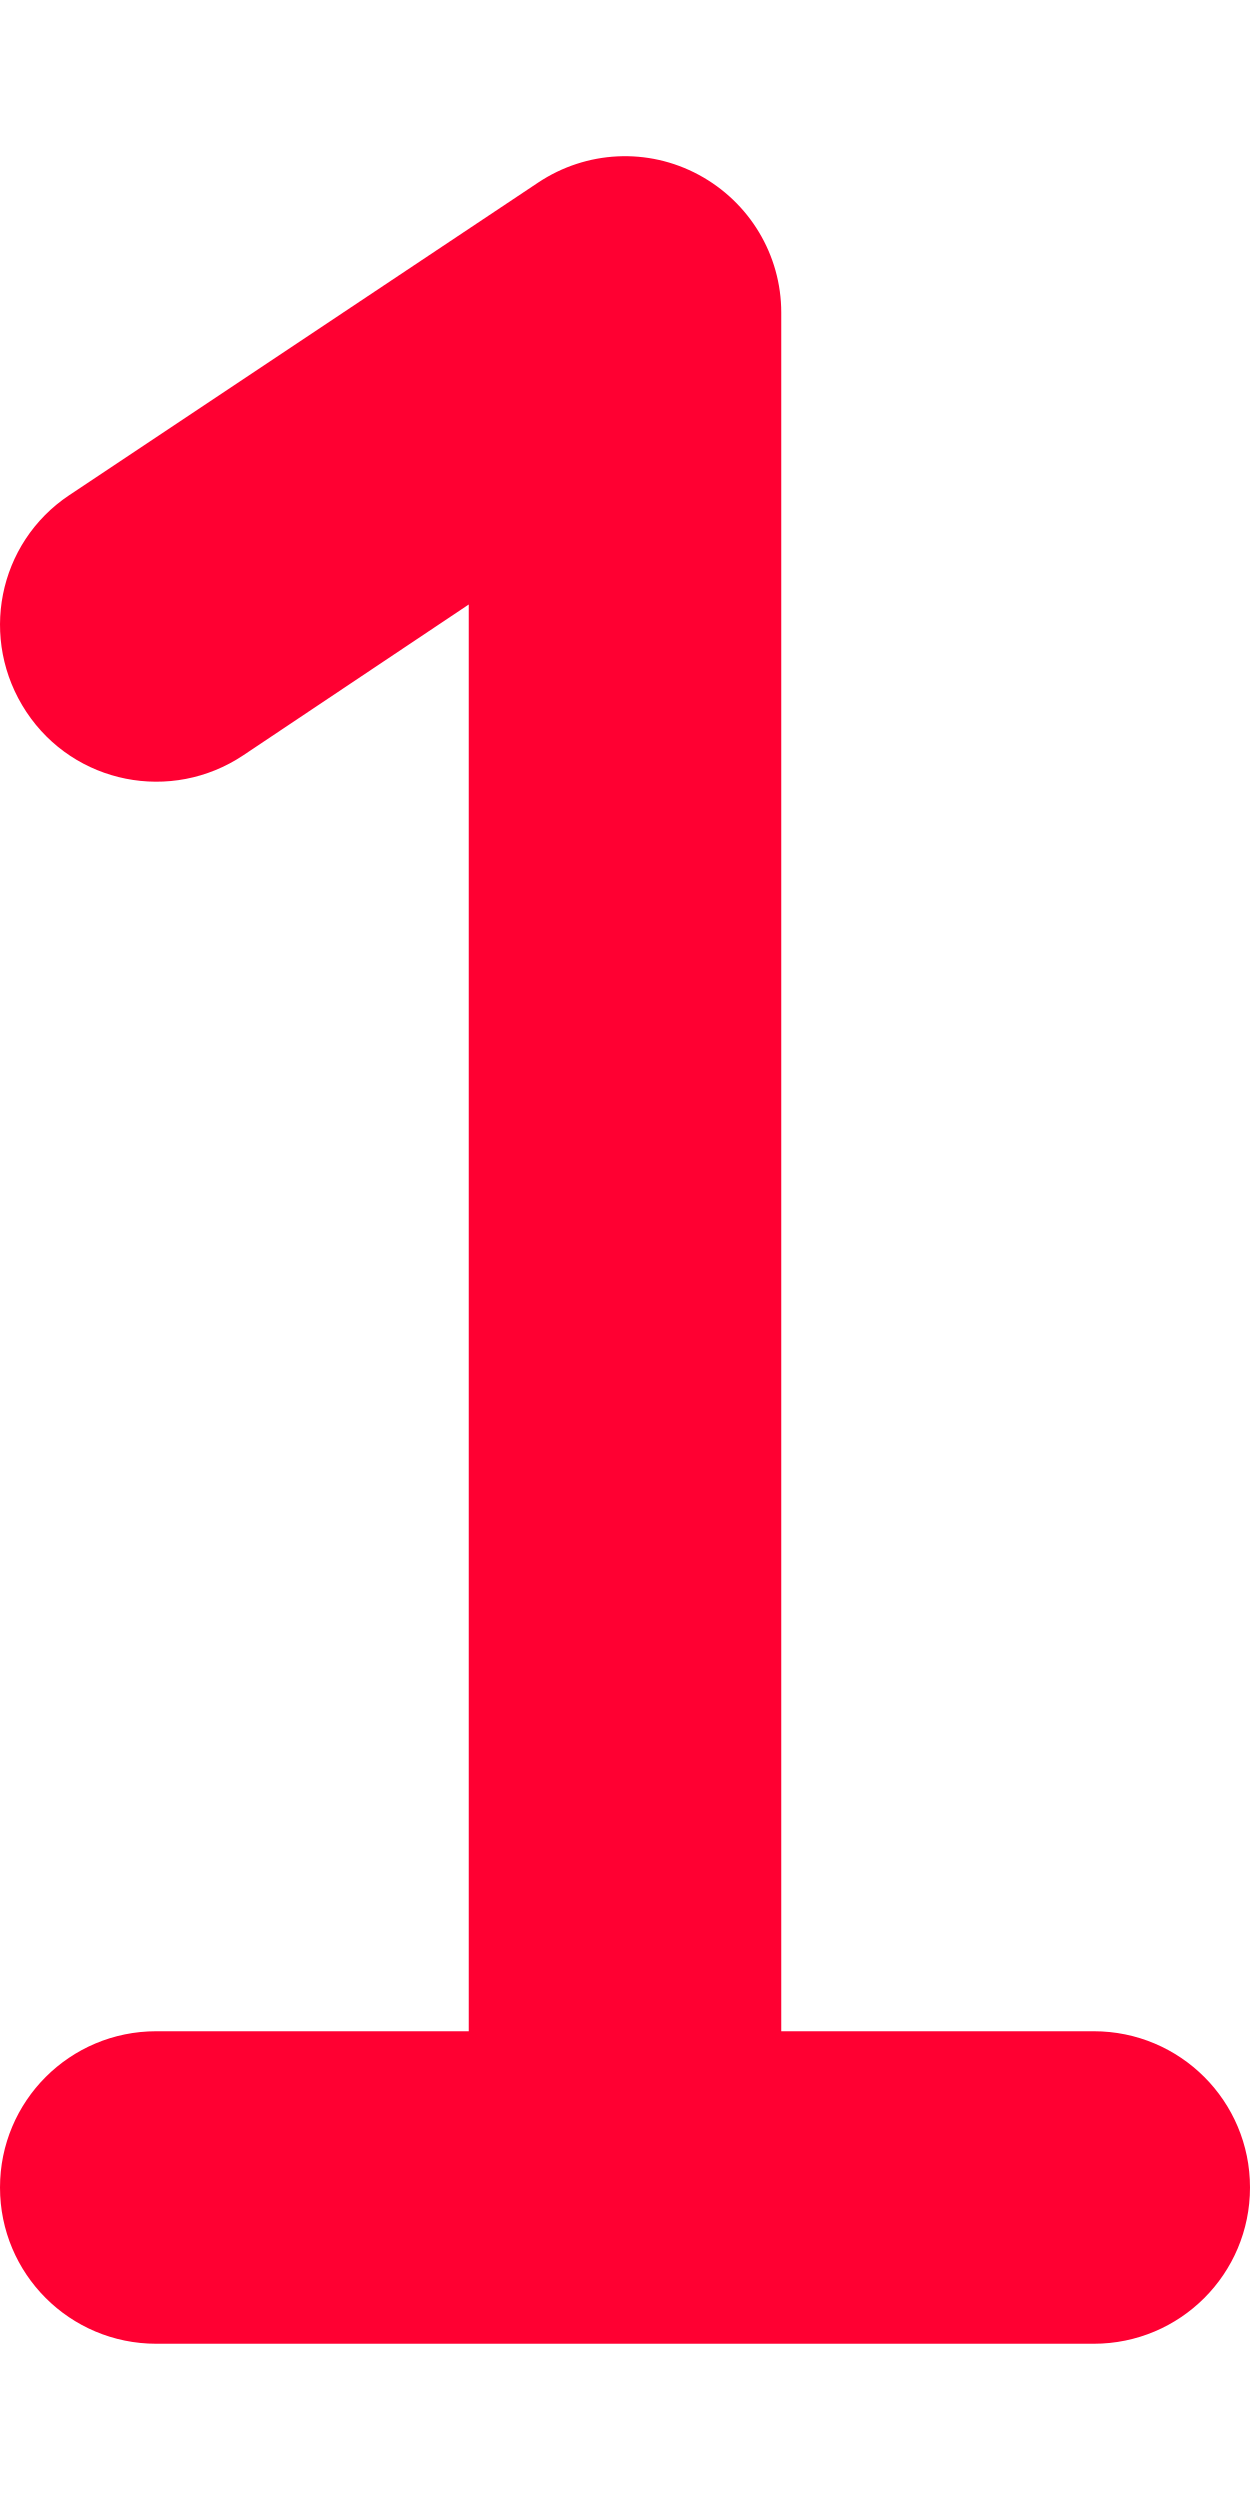
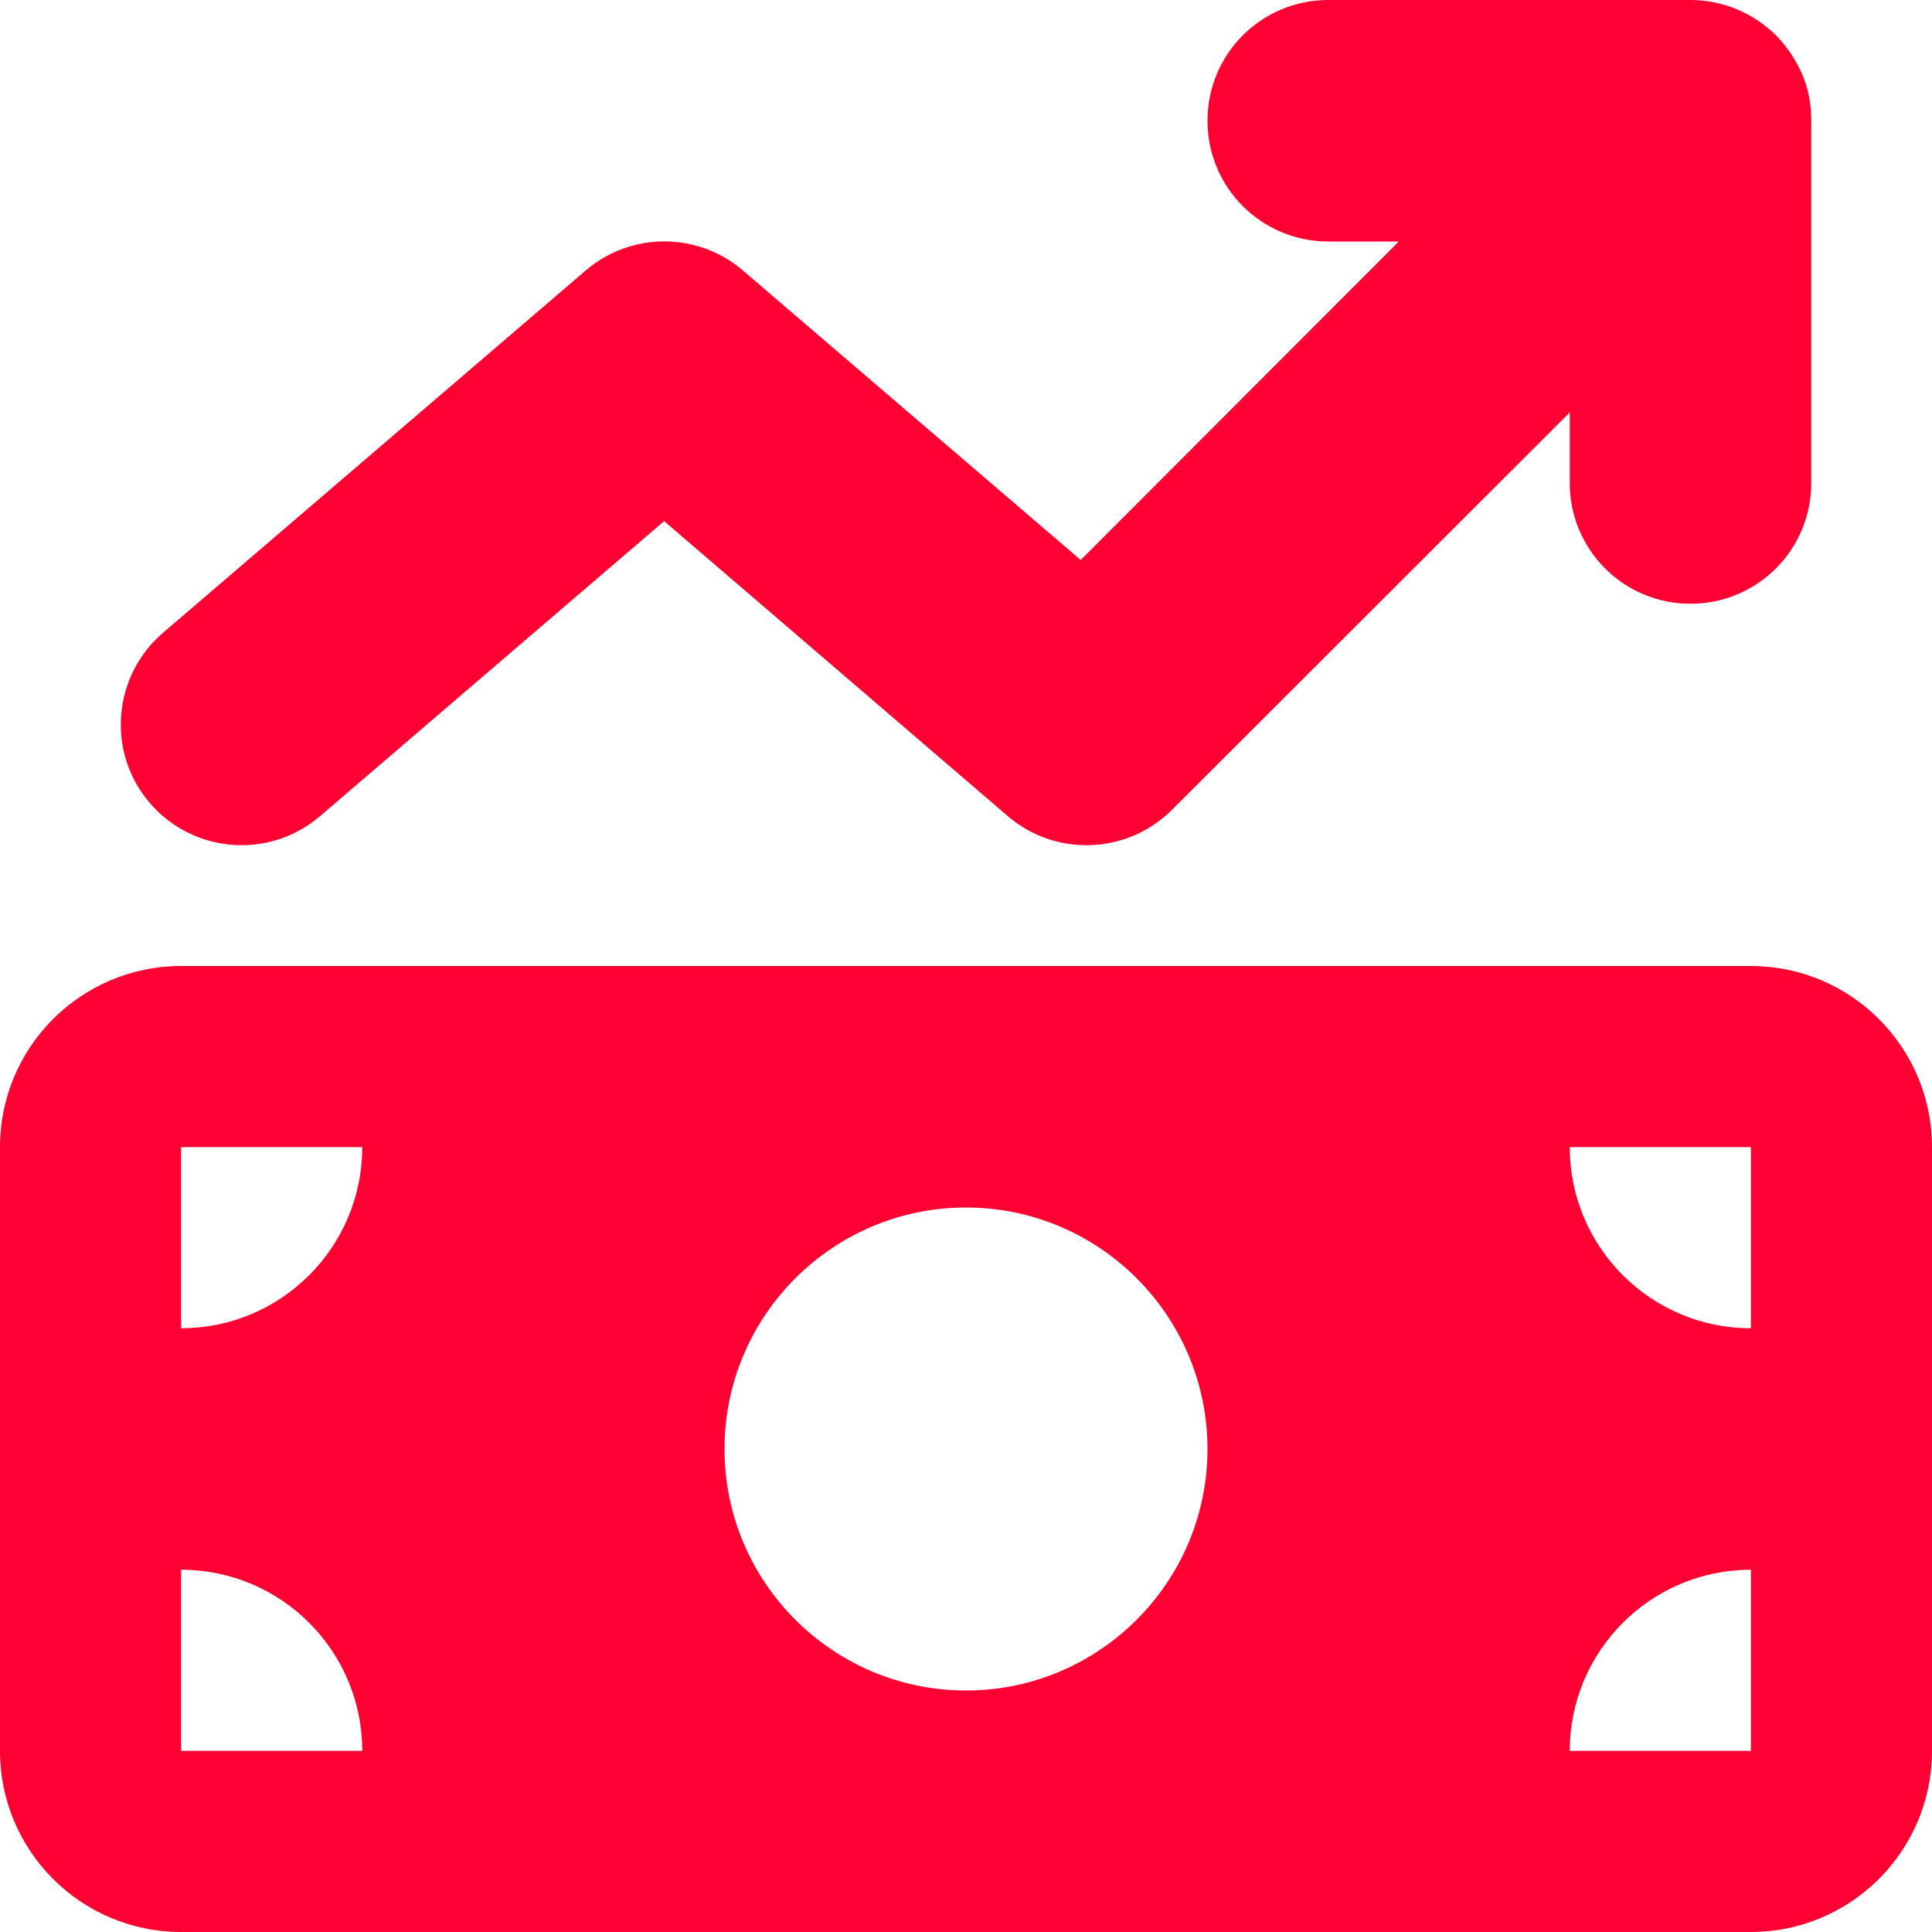
- <svg xmlns="http://www.w3.org/2000/svg" viewBox="0 0 256 512">
-   <path fill="#FF0032" d="M160 64c0-11.8-6.5-22.6-16.9-28.2s-23-5-32.9 1.6l-96 64C-.5 111.2-4.4 131 5.4 145.8s29.7 18.7 44.4 8.9L96 123.8V416H32c-17.7 0-32 14.3-32 32s14.3 32 32 32h96 96c17.7 0 32-14.3 32-32s-14.3-32-32-32H160V64z" />
+ <svg xmlns="http://www.w3.org/2000/svg" viewBox="0 0 512 512">
+   <path fill="#FF0032" d="M470.7 9.4c3 3.1 5.3 6.6 6.9 10.3s2.4 7.8 2.4 12.2l0 .1v0 96c0 17.7-14.3 32-32 32s-32-14.3-32-32V109.3L310.6 214.6c-11.8 11.8-30.8 12.6-43.5 1.7L176 138.1 84.8 216.3c-13.4 11.5-33.6 9.9-45.1-3.5s-9.9-33.6 3.5-45.1l112-96c12-10.3 29.7-10.3 41.7 0l89.5 76.7L370.7 64H352c-17.7 0-32-14.3-32-32s14.3-32 32-32h96 0c8.8 0 16.8 3.6 22.6 9.3l.1 .1zM0 304c0-26.5 21.5-48 48-48H464c26.5 0 48 21.5 48 48V464c0 26.5-21.5 48-48 48H48c-26.5 0-48-21.5-48-48V304zM48 416v48H96c0-26.5-21.5-48-48-48zM96 304H48v48c26.5 0 48-21.5 48-48zM464 416c-26.5 0-48 21.5-48 48h48V416zM416 304c0 26.5 21.5 48 48 48V304H416zm-96 80c0-35.3-28.7-64-64-64s-64 28.7-64 64s28.7 64 64 64s64-28.7 64-64z" />
</svg>
